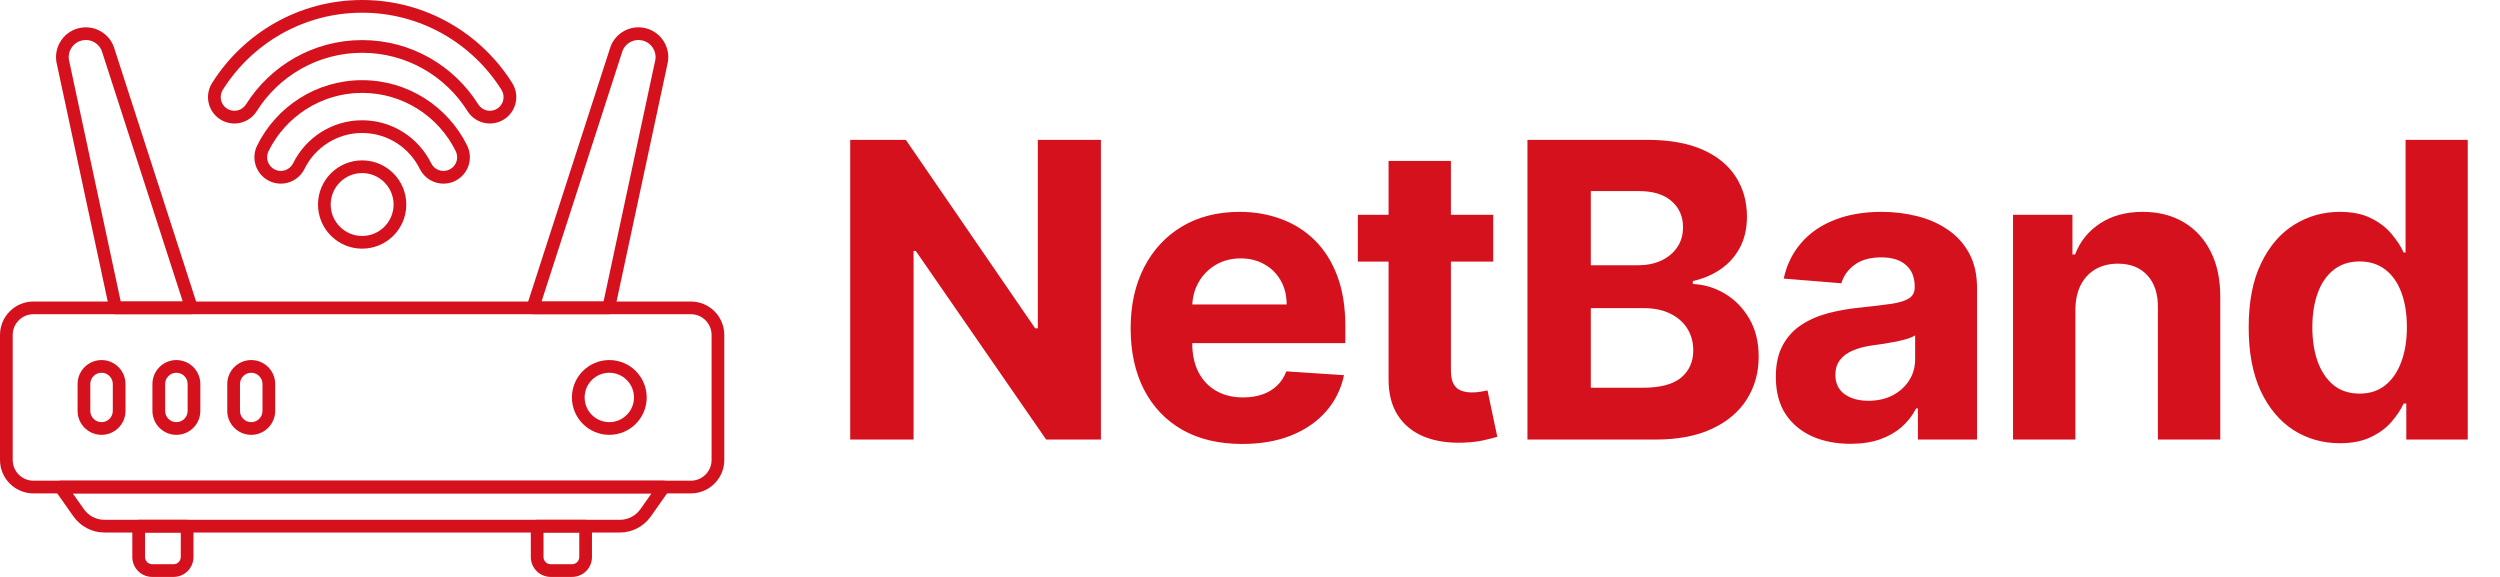
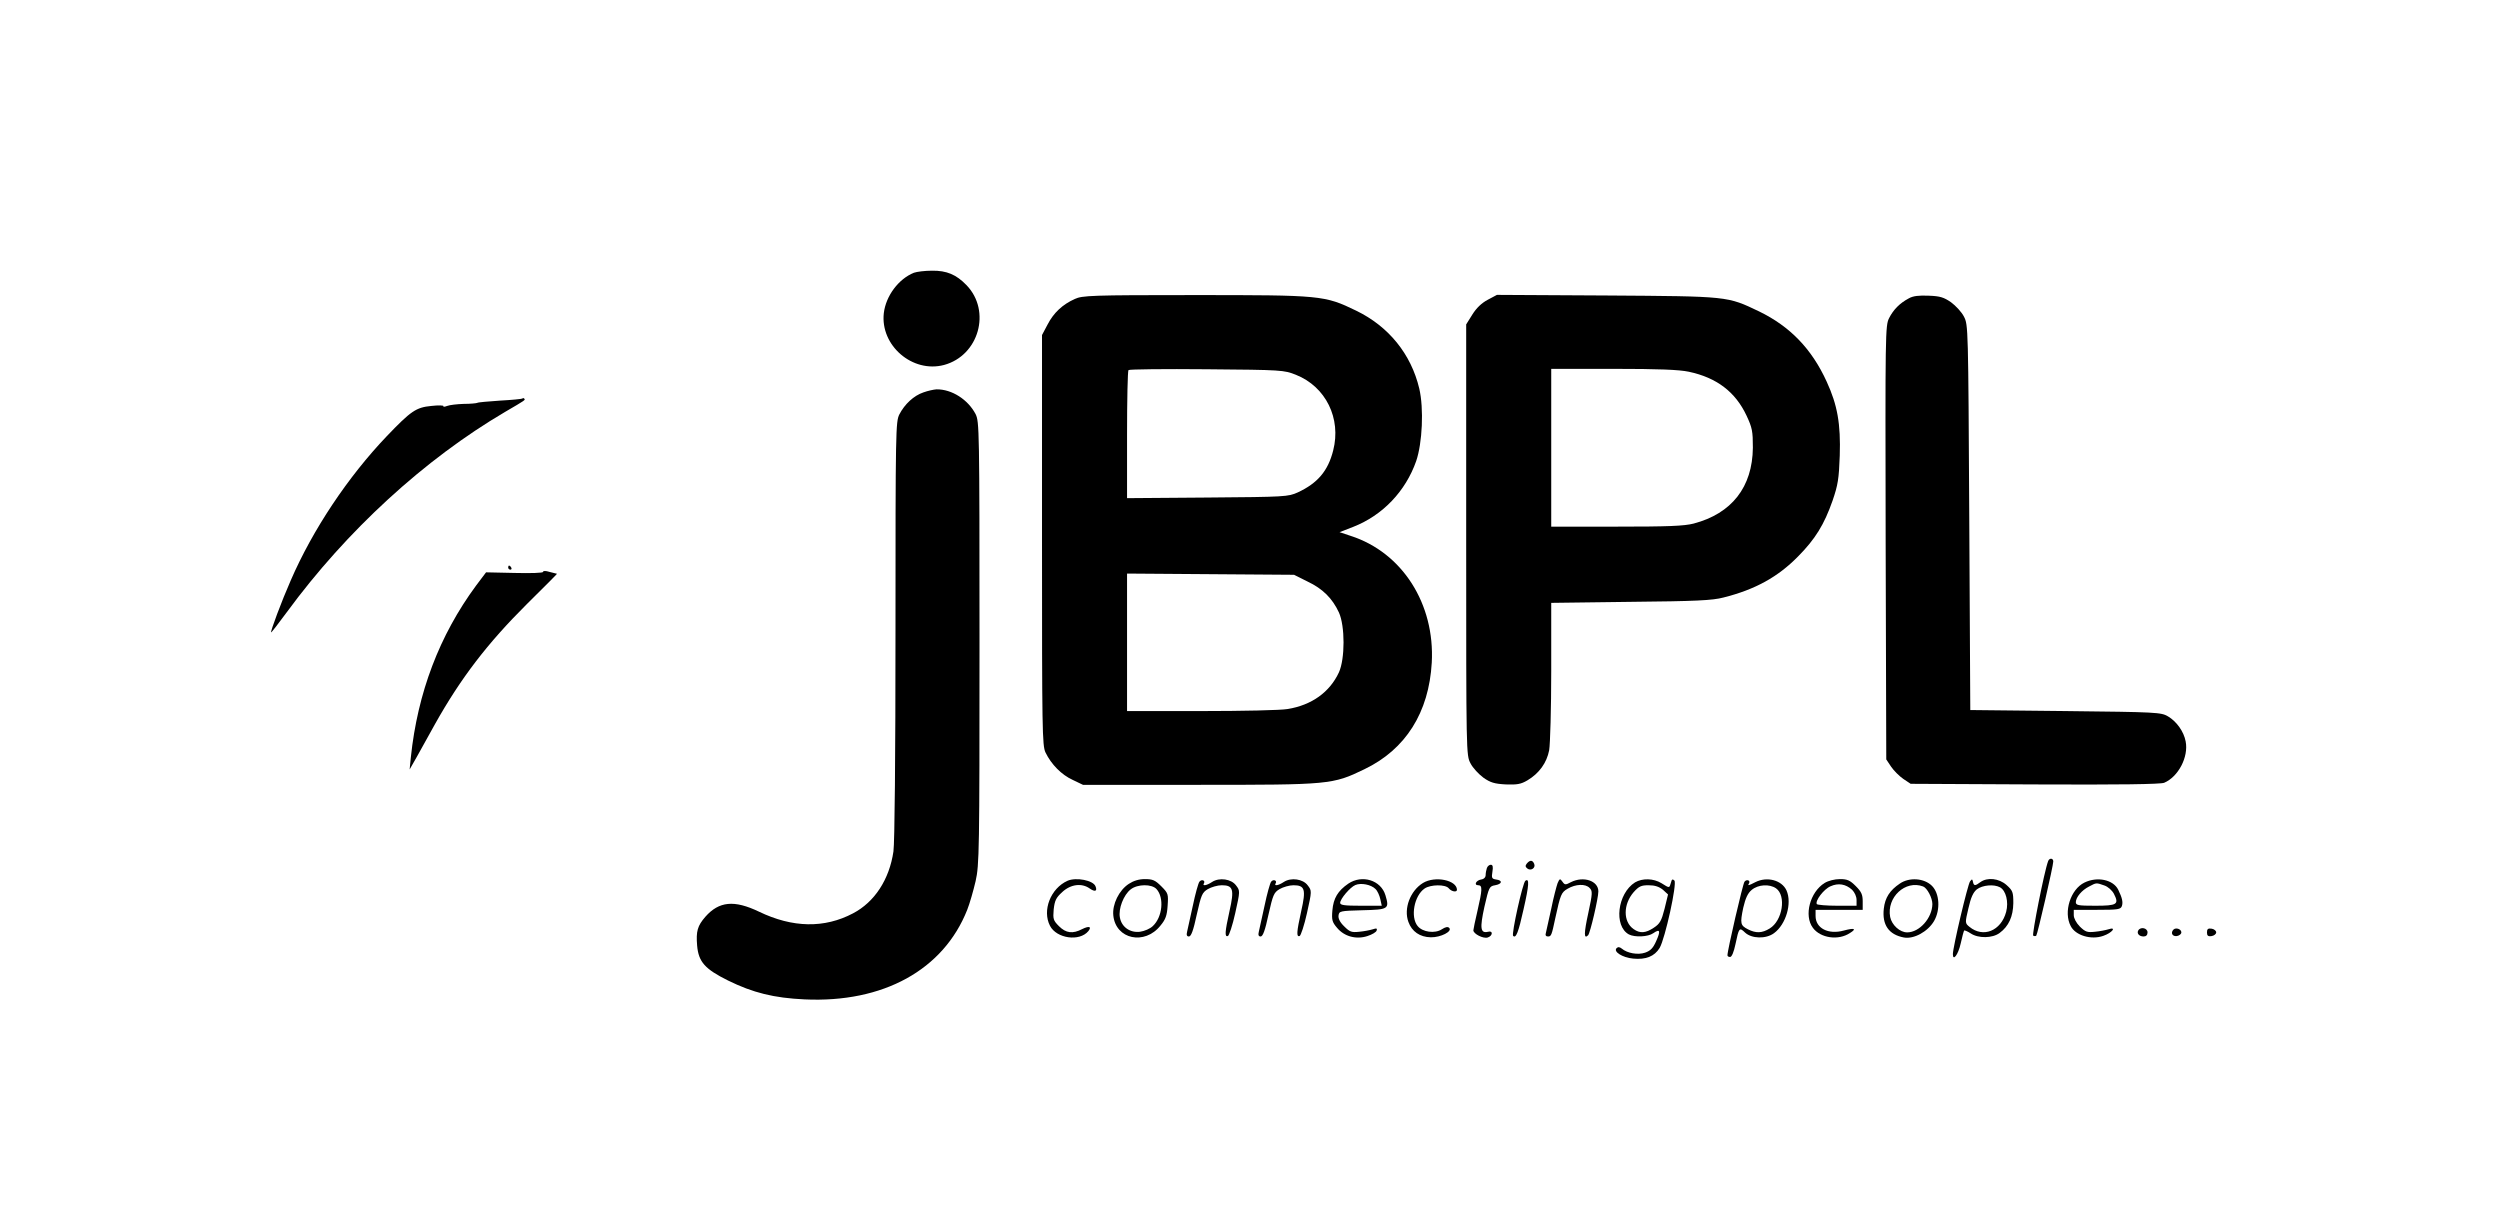
- <svg xmlns="http://www.w3.org/2000/svg" width="182" height="42" viewBox="0 0 182 42" fill="none">
-   <path d="M80.146 10.182V32H76.161L66.669 18.268H66.509V32H61.896V10.182H65.945L75.362 23.903H75.554V10.182H80.146ZM90.429 32.32C88.746 32.32 87.297 31.979 86.082 31.297C84.875 30.608 83.945 29.635 83.291 28.378C82.638 27.114 82.311 25.619 82.311 23.893C82.311 22.209 82.638 20.732 83.291 19.461C83.945 18.19 84.864 17.199 86.05 16.489C87.244 15.778 88.643 15.423 90.248 15.423C91.328 15.423 92.332 15.597 93.263 15.945C94.2 16.286 95.017 16.801 95.713 17.49C96.416 18.179 96.963 19.046 97.354 20.09C97.744 21.126 97.94 22.341 97.94 23.733V24.979H84.122V22.167H93.668C93.668 21.514 93.526 20.935 93.242 20.43C92.957 19.926 92.563 19.532 92.059 19.248C91.562 18.957 90.983 18.811 90.323 18.811C89.634 18.811 89.023 18.971 88.49 19.291C87.965 19.603 87.553 20.026 87.254 20.558C86.956 21.084 86.803 21.67 86.796 22.316V24.99C86.796 25.8 86.945 26.499 87.244 27.089C87.549 27.678 87.979 28.133 88.533 28.452C89.087 28.772 89.744 28.932 90.504 28.932C91.008 28.932 91.469 28.861 91.888 28.719C92.308 28.577 92.666 28.364 92.965 28.079C93.263 27.796 93.49 27.447 93.646 27.035L97.844 27.312C97.631 28.321 97.194 29.202 96.533 29.954C95.88 30.7 95.035 31.283 93.998 31.702C92.968 32.114 91.778 32.32 90.429 32.32ZM108.705 15.636V19.046H98.851V15.636H108.705ZM101.088 11.716H105.626V26.972C105.626 27.391 105.69 27.717 105.818 27.952C105.946 28.179 106.123 28.339 106.351 28.431C106.585 28.523 106.855 28.57 107.16 28.57C107.373 28.57 107.587 28.552 107.8 28.516C108.013 28.474 108.176 28.442 108.29 28.421L109.003 31.798C108.776 31.869 108.457 31.95 108.045 32.043C107.633 32.142 107.132 32.202 106.543 32.224C105.449 32.266 104.49 32.121 103.666 31.787C102.849 31.453 102.214 30.935 101.759 30.232C101.305 29.528 101.081 28.641 101.088 27.568V11.716ZM111.198 32V10.182H119.934C121.539 10.182 122.878 10.42 123.95 10.896C125.023 11.371 125.829 12.032 126.369 12.877C126.908 13.715 127.178 14.681 127.178 15.775C127.178 16.627 127.008 17.376 126.667 18.023C126.326 18.662 125.857 19.188 125.261 19.599C124.671 20.004 123.997 20.292 123.237 20.462V20.675C124.068 20.711 124.845 20.945 125.57 21.379C126.301 21.812 126.894 22.419 127.349 23.2C127.803 23.974 128.031 24.898 128.031 25.97C128.031 27.128 127.743 28.161 127.168 29.07C126.6 29.972 125.758 30.686 124.643 31.212C123.528 31.737 122.154 32 120.52 32H111.198ZM115.811 28.229H119.572C120.857 28.229 121.795 27.984 122.384 27.494C122.974 26.996 123.269 26.336 123.269 25.512C123.269 24.908 123.123 24.376 122.832 23.914C122.541 23.452 122.125 23.09 121.585 22.827C121.053 22.565 120.417 22.433 119.678 22.433H115.811V28.229ZM115.811 19.312H119.231C119.863 19.312 120.424 19.202 120.914 18.982C121.411 18.754 121.802 18.435 122.086 18.023C122.377 17.611 122.523 17.117 122.523 16.542C122.523 15.754 122.242 15.118 121.681 14.635C121.127 14.152 120.339 13.911 119.316 13.911H115.811V19.312ZM134.713 32.309C133.669 32.309 132.739 32.128 131.922 31.766C131.105 31.396 130.459 30.853 129.983 30.136C129.514 29.411 129.28 28.509 129.28 27.43C129.28 26.521 129.447 25.757 129.781 25.139C130.114 24.521 130.569 24.024 131.144 23.648C131.72 23.271 132.373 22.987 133.105 22.796C133.843 22.604 134.617 22.469 135.427 22.391C136.379 22.291 137.146 22.199 137.728 22.114C138.311 22.021 138.733 21.886 138.996 21.709C139.259 21.531 139.39 21.268 139.39 20.921V20.857C139.39 20.182 139.177 19.66 138.751 19.291C138.332 18.921 137.735 18.736 136.961 18.736C136.144 18.736 135.494 18.918 135.012 19.28C134.529 19.635 134.209 20.082 134.053 20.622L129.855 20.281C130.068 19.287 130.487 18.428 131.112 17.703C131.737 16.972 132.543 16.41 133.531 16.02C134.525 15.622 135.676 15.423 136.982 15.423C137.891 15.423 138.762 15.53 139.592 15.743C140.431 15.956 141.173 16.286 141.819 16.734C142.472 17.181 142.987 17.756 143.364 18.459C143.74 19.155 143.928 19.99 143.928 20.963V32H139.624V29.731H139.497C139.234 30.242 138.882 30.693 138.442 31.084C138.002 31.467 137.472 31.769 136.855 31.989C136.237 32.202 135.523 32.309 134.713 32.309ZM136.013 29.177C136.681 29.177 137.27 29.046 137.781 28.783C138.293 28.513 138.694 28.151 138.985 27.696C139.276 27.241 139.422 26.727 139.422 26.151V24.415C139.28 24.507 139.085 24.592 138.836 24.671C138.595 24.741 138.321 24.809 138.016 24.873C137.71 24.93 137.405 24.983 137.1 25.033C136.794 25.075 136.517 25.114 136.269 25.15C135.736 25.228 135.271 25.352 134.873 25.523C134.475 25.693 134.166 25.924 133.946 26.215C133.726 26.499 133.616 26.854 133.616 27.28C133.616 27.898 133.84 28.371 134.287 28.697C134.742 29.017 135.317 29.177 136.013 29.177ZM151.088 22.54V32H146.549V15.636H150.875V18.523H151.066C151.429 17.572 152.036 16.819 152.888 16.265C153.74 15.704 154.774 15.423 155.988 15.423C157.125 15.423 158.115 15.672 158.961 16.169C159.806 16.666 160.463 17.376 160.931 18.3C161.4 19.216 161.635 20.31 161.635 21.581V32H157.096V22.391C157.103 21.389 156.848 20.608 156.329 20.047C155.811 19.479 155.097 19.195 154.188 19.195C153.577 19.195 153.037 19.326 152.569 19.589C152.107 19.852 151.745 20.235 151.482 20.739C151.226 21.236 151.095 21.837 151.088 22.54ZM170.341 32.266C169.098 32.266 167.973 31.947 166.964 31.308C165.963 30.661 165.167 29.713 164.578 28.463C163.995 27.206 163.704 25.665 163.704 23.84C163.704 21.965 164.006 20.405 164.61 19.163C165.213 17.913 166.016 16.979 167.017 16.361C168.026 15.736 169.13 15.423 170.331 15.423C171.247 15.423 172.01 15.579 172.621 15.892C173.239 16.197 173.736 16.581 174.113 17.043C174.496 17.497 174.787 17.945 174.986 18.385H175.125V10.182H179.652V32H175.178V29.379H174.986C174.773 29.834 174.471 30.285 174.081 30.732C173.697 31.173 173.196 31.538 172.579 31.829C171.968 32.121 171.222 32.266 170.341 32.266ZM171.78 28.655C172.511 28.655 173.129 28.456 173.633 28.058C174.145 27.653 174.535 27.089 174.805 26.364C175.082 25.64 175.221 24.791 175.221 23.818C175.221 22.845 175.086 22 174.816 21.283C174.546 20.565 174.155 20.011 173.644 19.621C173.132 19.23 172.511 19.035 171.78 19.035C171.034 19.035 170.405 19.237 169.894 19.642C169.382 20.047 168.995 20.608 168.733 21.325C168.47 22.043 168.338 22.874 168.338 23.818C168.338 24.77 168.47 25.611 168.733 26.343C169.003 27.067 169.39 27.636 169.894 28.048C170.405 28.452 171.034 28.655 171.78 28.655Z" fill="#D6111E" />
-   <path fill-rule="evenodd" clip-rule="evenodd" d="M52.728 24.384C52.728 23.04 51.638 21.95 50.293 21.95H2.435C1.09 21.95 0 23.04 0 24.384V33.484C0 34.829 1.09 35.919 2.435 35.919H50.293C51.638 35.919 52.728 34.829 52.728 33.484V24.384ZM51.803 24.384V33.484C51.803 34.318 51.127 34.994 50.293 34.994H2.435C1.601 34.994 0.925 34.318 0.925 33.485V24.384C0.925 23.551 1.601 22.875 2.435 22.875H50.293C51.127 22.875 51.803 23.551 51.803 24.384Z" fill="#D6111E" />
-   <path fill-rule="evenodd" clip-rule="evenodd" d="M48.699 35.723C48.799 35.582 48.811 35.397 48.732 35.244C48.652 35.09 48.494 34.994 48.321 34.994H4.407C4.234 34.994 4.076 35.09 3.996 35.244C3.917 35.397 3.929 35.582 4.029 35.723C4.029 35.723 4.767 36.772 5.348 37.596C5.864 38.33 6.706 38.767 7.603 38.767H45.125C46.022 38.767 46.864 38.33 47.38 37.596C47.961 36.772 48.699 35.723 48.699 35.723ZM47.43 35.919L46.624 37.063C46.281 37.551 45.721 37.842 45.125 37.842H7.603C7.006 37.842 6.447 37.551 6.104 37.063L5.298 35.919H47.43Z" fill="#D6111E" />
-   <path fill-rule="evenodd" clip-rule="evenodd" d="M7.392 26.212C6.43 26.212 5.648 26.994 5.648 27.956V29.912C5.648 30.875 6.43 31.657 7.392 31.657C8.355 31.657 9.136 30.875 9.136 29.912V27.956C9.136 26.994 8.355 26.212 7.392 26.212ZM7.392 27.137C7.844 27.137 8.212 27.504 8.212 27.956V29.912C8.212 30.365 7.844 30.732 7.392 30.732C6.94 30.732 6.573 30.365 6.573 29.912V27.956C6.573 27.504 6.94 27.137 7.392 27.137Z" fill="#D6111E" />
-   <path fill-rule="evenodd" clip-rule="evenodd" d="M12.841 26.212C11.878 26.212 11.097 26.994 11.097 27.956V29.912C11.097 30.875 11.878 31.657 12.841 31.657C13.804 31.657 14.585 30.875 14.585 29.912V27.956C14.585 26.994 13.804 26.212 12.841 26.212ZM12.841 27.137C13.293 27.137 13.66 27.504 13.66 27.956V29.912C13.66 30.365 13.293 30.732 12.841 30.732C12.389 30.732 12.022 30.365 12.022 29.912V27.956C12.022 27.504 12.389 27.137 12.841 27.137Z" fill="#D6111E" />
-   <path fill-rule="evenodd" clip-rule="evenodd" d="M18.29 26.212C17.327 26.212 16.545 26.994 16.545 27.956V29.912C16.545 30.875 17.327 31.657 18.29 31.657C19.252 31.657 20.034 30.875 20.034 29.912V27.956C20.034 26.994 19.252 26.212 18.29 26.212ZM18.29 27.137C18.742 27.137 19.109 27.504 19.109 27.956V29.912C19.109 30.365 18.742 30.732 18.29 30.732C17.837 30.732 17.471 30.365 17.471 29.912V27.956C17.471 27.504 17.837 27.137 18.29 27.137Z" fill="#D6111E" />
-   <path fill-rule="evenodd" clip-rule="evenodd" d="M44.358 26.212C42.855 26.212 41.636 27.432 41.636 28.934C41.636 30.437 42.855 31.657 44.358 31.657C45.86 31.657 47.08 30.437 47.08 28.934C47.08 27.432 45.86 26.212 44.358 26.212ZM44.358 27.137C45.349 27.137 46.155 27.943 46.155 28.934C46.155 29.926 45.349 30.732 44.358 30.732C43.366 30.732 42.561 29.926 42.561 28.934C42.561 27.943 43.366 27.137 44.358 27.137Z" fill="#D6111E" />
-   <path fill-rule="evenodd" clip-rule="evenodd" d="M14.085 38.304C14.085 38.049 13.878 37.842 13.622 37.842H10.095C9.84 37.842 9.632 38.049 9.632 38.304V40.551C9.632 40.936 9.785 41.304 10.057 41.576C10.328 41.847 10.697 42 11.081 42H12.636C13.021 42 13.389 41.847 13.661 41.576C13.932 41.304 14.085 40.936 14.085 40.551C14.085 39.6 14.085 38.304 14.085 38.304ZM13.16 38.767V40.551C13.16 40.69 13.105 40.823 13.007 40.922C12.908 41.02 12.775 41.075 12.636 41.075H11.081C10.942 41.075 10.809 41.02 10.711 40.922C10.613 40.823 10.558 40.69 10.558 40.551V38.767H13.16Z" fill="#D6111E" />
-   <path fill-rule="evenodd" clip-rule="evenodd" d="M43.096 38.304C43.096 38.049 42.889 37.842 42.633 37.842H39.105C38.85 37.842 38.643 38.049 38.643 38.304V40.551C38.643 40.936 38.796 41.304 39.067 41.576C39.339 41.847 39.707 42 40.092 42H41.647C42.031 42 42.4 41.847 42.671 41.576C42.943 41.304 43.096 40.936 43.096 40.551C43.096 39.6 43.096 38.304 43.096 38.304ZM42.17 38.767V40.551C42.17 40.69 42.115 40.823 42.017 40.922C41.919 41.02 41.786 41.075 41.647 41.075H40.092C39.953 41.075 39.82 41.02 39.721 40.922C39.623 40.823 39.568 40.69 39.568 40.551V38.767H42.17Z" fill="#D6111E" />
-   <path fill-rule="evenodd" clip-rule="evenodd" d="M7.963 22.509C8.008 22.722 8.197 22.875 8.415 22.875H13.94C14.088 22.875 14.226 22.804 14.313 22.684C14.401 22.565 14.425 22.411 14.38 22.27L8.343 3.585C8.027 2.435 6.84 1.753 5.687 2.063C4.532 2.372 3.845 3.559 4.15 4.714C4.148 4.708 7.963 22.509 7.963 22.509ZM8.789 21.95L5.051 4.505C5.049 4.497 5.047 4.49 5.045 4.482C4.867 3.818 5.262 3.134 5.926 2.956C6.591 2.778 7.274 3.173 7.452 3.837C7.454 3.845 7.457 3.852 7.459 3.859L13.304 21.95H8.789Z" fill="#D6111E" />
-   <path fill-rule="evenodd" clip-rule="evenodd" d="M38.348 22.27C38.303 22.411 38.327 22.565 38.414 22.684C38.501 22.804 38.641 22.875 38.788 22.875H44.313C44.531 22.875 44.72 22.722 44.765 22.509L48.58 4.708C48.881 3.555 48.194 2.371 47.041 2.062C45.886 1.753 44.697 2.437 44.384 3.59C44.386 3.585 38.348 22.27 38.348 22.27ZM39.424 21.95L45.269 3.859C45.271 3.852 45.273 3.845 45.276 3.837C45.453 3.173 46.137 2.778 46.802 2.956C47.466 3.134 47.861 3.818 47.683 4.482C47.681 4.49 47.679 4.497 47.677 4.505L43.939 21.95H39.424Z" fill="#D6111E" />
-   <path fill-rule="evenodd" clip-rule="evenodd" d="M26.364 11.675C24.59 11.675 23.15 13.115 23.15 14.889C23.15 16.663 24.59 18.103 26.364 18.103C28.138 18.103 29.578 16.663 29.578 14.889C29.578 13.115 28.138 11.675 26.364 11.675ZM26.364 12.6C27.627 12.6 28.653 13.626 28.653 14.889C28.653 16.152 27.627 17.178 26.364 17.178C25.101 17.178 24.075 16.152 24.075 14.889C24.075 13.626 25.101 12.6 26.364 12.6Z" fill="#D6111E" />
-   <path fill-rule="evenodd" clip-rule="evenodd" d="M34.009 10.598C32.62 7.778 29.717 5.837 26.364 5.837C23.011 5.837 20.107 7.778 18.719 10.598C18.25 11.55 18.641 12.702 19.593 13.171C20.546 13.64 21.698 13.248 22.167 12.296C22.929 10.748 24.523 9.681 26.364 9.681C28.205 9.681 29.799 10.748 30.561 12.296C31.03 13.248 32.182 13.64 33.135 13.171C34.087 12.702 34.478 11.55 34.009 10.598ZM33.179 11.007C33.423 11.501 33.22 12.098 32.726 12.341C32.232 12.585 31.634 12.381 31.391 11.888C30.478 10.034 28.569 8.756 26.364 8.756C24.159 8.756 22.25 10.034 21.337 11.888C21.094 12.381 20.496 12.585 20.002 12.341C19.508 12.098 19.305 11.5 19.548 11.007C20.787 8.493 23.375 6.762 26.364 6.762C29.353 6.762 31.941 8.493 33.179 11.007Z" fill="#D6111E" />
-   <path fill-rule="evenodd" clip-rule="evenodd" d="M37.291 6.046C35.009 2.415 30.966 0 26.364 0C21.762 0 17.719 2.415 15.437 6.046C14.873 6.945 15.143 8.132 16.042 8.696C16.941 9.261 18.127 8.99 18.692 8.092C20.295 5.541 23.132 3.844 26.364 3.844C29.596 3.844 32.434 5.541 34.036 8.092C34.601 8.99 35.787 9.261 36.686 8.696C37.584 8.132 37.855 6.945 37.291 6.046ZM36.507 6.539C36.8 7.005 36.66 7.62 36.194 7.913C35.727 8.206 35.112 8.065 34.819 7.599C33.053 4.789 29.925 2.919 26.364 2.919C22.803 2.919 19.675 4.789 17.909 7.599C17.616 8.065 17.001 8.206 16.534 7.913C16.068 7.62 15.928 7.005 16.221 6.539C18.339 3.167 22.092 0.925 26.364 0.925C30.636 0.925 34.389 3.167 36.507 6.539Z" fill="#D6111E" />
+ <svg xmlns="http://www.w3.org/2000/svg" version="1.0" width="1220pt" height="595pt" viewBox="0 0 1220 595" preserveAspectRatio="xMidYMid meet">
+   <g transform="translate(0,595) scale(0.1,-0.1)" fill="#000000" stroke="none">
+     <path d="M4460 4619 c-75 -30 -137 -113 -147 -197 -18 -158 140 -294 294 -253 170 46 231 263 110 389 -50 52 -97 72 -169 71 -35 0 -74 -5 -88 -10z" />
+     <path d="M5245 4491 c-60 -27 -103 -67 -133 -125 l-27 -51 0 -1000 c0 -931 1 -1003 17 -1037 28 -58 78 -109 133 -134 l50 -24 563 0 c642 0 655 1 810 76 202 97 315 277 329 520 16 287 -144 538 -396 619 l-54 18 67 26 c143 56 255 173 307 321 30 88 38 256 15 354 -40 168 -149 303 -308 380 -155 75 -170 76 -790 76 -504 0 -546 -2 -583 -19z m1079 -370 c146 -58 222 -213 182 -369 -25 -100 -76 -160 -173 -205 -47 -21 -59 -22 -440 -25 l-393 -3 0 309 c0 170 3 312 7 316 4 4 176 6 383 4 367 -3 376 -4 434 -27z m57 -1009 c74 -35 121 -82 153 -151 30 -66 30 -226 0 -292 -45 -97 -133 -160 -250 -179 -32 -6 -222 -10 -421 -10 l-363 0 0 336 0 335 408 -3 407 -3 66 -33z" />
+     <path d="M7260 4487 c-30 -16 -55 -40 -75 -72 l-30 -48 0 -1051 c0 -1047 0 -1051 21 -1091 11 -22 40 -53 63 -70 34 -24 54 -30 109 -33 55 -2 74 1 106 20 57 34 94 85 106 147 5 30 10 202 10 386 l0 333 388 5 c317 3 399 7 452 21 156 39 267 101 365 201 84 85 127 155 168 272 26 76 31 106 35 219 5 155 -11 247 -64 362 -73 160 -179 269 -329 342 -157 75 -147 74 -745 78 l-535 3 -45 -24z m981 -351 c137 -29 228 -99 282 -214 28 -60 31 -76 31 -157 -2 -192 -103 -321 -289 -370 -47 -12 -124 -15 -377 -15 l-318 0 0 385 0 385 303 0 c221 0 320 -4 368 -14z" />
+     <path d="M9315 4494 c-45 -24 -75 -55 -96 -96 -19 -37 -19 -70 -17 -1096 l3 -1058 24 -36 c13 -19 40 -46 59 -59 l36 -24 605 -3 c420 -2 614 1 632 8 69 29 120 126 105 202 -9 48 -44 97 -86 122 -34 20 -54 21 -500 26 l-465 5 -5 940 c-5 929 -5 940 -26 980 -11 22 -40 53 -63 70 -35 24 -53 30 -109 32 -48 2 -76 -1 -97 -13z" />
+     <path d="M4506 4035 c-47 -16 -91 -57 -117 -107 -18 -36 -19 -73 -19 -1050 0 -626 -4 -1040 -10 -1083 -20 -137 -92 -247 -197 -302 -140 -74 -295 -71 -459 8 -121 58 -195 51 -262 -25 -38 -44 -46 -70 -40 -141 7 -79 38 -114 151 -170 122 -60 224 -85 373 -92 384 -18 678 144 794 437 12 30 30 93 41 140 18 80 19 144 19 1163 0 1047 -1 1079 -19 1116 -37 71 -116 122 -191 121 -14 -1 -42 -7 -64 -15z" />
+     <path d="M2549 4005 c-3 -2 -52 -7 -109 -10 -57 -4 -107 -8 -111 -11 -4 -2 -33 -5 -66 -5 -32 -1 -68 -5 -81 -10 -13 -5 -21 -5 -18 -1 2 4 -24 5 -59 1 -75 -7 -100 -25 -217 -147 -190 -199 -362 -457 -469 -704 -45 -102 -100 -250 -96 -254 1 -2 36 43 77 99 292 398 672 746 1065 977 101 59 100 58 93 65 -2 3 -7 3 -9 0z" />
+     <path d="M2480 3180 c0 -5 5 -10 11 -10 5 0 7 5 4 10 -3 6 -8 10 -11 10 -2 0 -4 -4 -4 -10z" />
+     <path d="M2650 3159 c0 -5 -59 -7 -139 -5 l-139 3 -49 -65 c-179 -243 -285 -523 -318 -837 l-6 -60 37 65 c20 36 59 106 86 155 126 225 256 395 450 588 82 81 148 147 146 147 -2 0 -18 4 -36 9 -19 6 -32 6 -32 0z" />
+     <path d="M9995 1748 c-19 -50 -80 -360 -73 -364 5 -3 12 -3 15 0 6 6 83 341 83 362 0 17 -19 18 -25 2z" />
+     <path d="M7451 1736 c-8 -10 -8 -16 2 -24 17 -14 42 2 34 22 -8 20 -21 20 -36 2z" />
+     <path d="M7256 1714 c-3 -9 -6 -24 -6 -34 0 -11 -8 -20 -22 -22 -25 -4 -37 -28 -14 -28 21 0 20 -21 -4 -125 -11 -47 -20 -90 -20 -95 0 -17 48 -42 70 -35 25 8 27 35 2 28 -38 -9 -41 17 -18 122 22 96 24 100 52 105 35 6 38 24 5 28 -21 3 -23 8 -18 38 4 24 2 34 -8 34 -7 0 -16 -7 -19 -16z" />
+     <path d="M5210 1652 c-83 -37 -125 -145 -86 -220 32 -62 144 -78 187 -26 18 22 4 27 -30 10 -46 -24 -79 -20 -113 14 -28 28 -30 35 -26 82 5 43 11 57 42 85 41 38 95 45 134 17 26 -18 38 -13 28 11 -11 29 -94 45 -136 27z" />
+     <path d="M5509 1637 c-48 -31 -82 -100 -76 -155 12 -116 153 -146 230 -49 25 30 32 49 35 97 4 57 3 61 -31 95 -30 30 -42 35 -80 35 -29 0 -55 -8 -78 -23z m135 -26 c38 -42 29 -136 -18 -180 -13 -13 -41 -25 -63 -28 -48 -6 -90 23 -98 70 -8 42 18 110 53 137 33 26 103 27 126 1z" />
+     <path d="M5853 1647 c-5 -6 -20 -59 -32 -117 -13 -58 -25 -115 -28 -127 -4 -16 -1 -23 9 -23 11 0 22 31 38 106 22 97 26 108 54 125 17 10 48 19 68 19 56 0 62 -20 38 -126 -23 -104 -24 -127 -8 -122 6 2 23 53 36 112 24 108 24 109 4 135 -23 32 -82 40 -117 17 -27 -18 -49 -21 -40 -7 9 15 -12 22 -22 8z" />
+     <path d="M6203 1647 c-5 -6 -20 -59 -32 -117 -13 -58 -25 -115 -28 -127 -4 -16 -1 -23 9 -23 11 0 22 31 38 106 22 97 26 108 54 125 17 10 48 19 68 19 56 0 62 -20 38 -126 -23 -104 -24 -127 -8 -122 6 2 23 53 36 112 24 108 24 109 4 135 -23 32 -82 40 -117 17 -27 -18 -49 -21 -40 -7 9 15 -12 22 -22 8z" />
+     <path d="M6580 1638 c-51 -35 -73 -71 -78 -131 -4 -46 -1 -57 23 -85 35 -42 93 -58 148 -40 22 7 43 19 45 27 4 11 -1 12 -19 6 -13 -4 -43 -10 -66 -12 -37 -4 -46 -1 -73 26 -21 20 -30 39 -28 53 3 22 7 23 116 26 128 3 133 6 113 73 -22 74 -114 102 -181 57z m132 -26 c10 -9 20 -32 24 -50 l7 -32 -102 0 c-81 0 -101 3 -101 14 0 19 48 76 74 87 28 12 77 2 98 -19z" />
+     <path d="M6944 1641 c-62 -38 -95 -125 -71 -190 17 -47 56 -74 109 -75 49 -1 107 29 90 46 -7 7 -19 4 -36 -7 -34 -22 -94 -14 -118 16 -36 44 -17 148 34 183 29 20 102 21 118 1 13 -16 40 -21 40 -7 -1 47 -107 69 -166 33z" />
+     <path d="M7444 1652 c-13 -8 -69 -261 -60 -269 14 -14 26 17 51 130 27 118 29 153 9 139z" />
+     <path d="M7601 1640 c-5 -14 -20 -70 -31 -125 -12 -55 -24 -108 -26 -117 -4 -12 0 -18 10 -18 16 0 18 5 36 90 25 115 29 125 60 143 39 23 87 25 107 4 15 -15 15 -25 -6 -122 -22 -101 -22 -130 -1 -109 10 10 50 181 50 214 0 52 -73 76 -134 45 -26 -14 -30 -14 -41 2 -12 17 -14 16 -24 -7z" />
+     <path d="M7979 1644 c-86 -54 -105 -213 -30 -254 29 -15 94 -12 119 6 33 23 37 12 14 -39 -15 -34 -28 -47 -54 -56 -35 -12 -87 -3 -114 20 -10 8 -18 9 -25 2 -17 -17 28 -46 81 -51 62 -6 104 11 129 52 27 46 86 315 72 329 -9 9 -13 6 -17 -11 -8 -27 -6 -27 -46 -2 -39 24 -93 25 -129 4z m136 -36 l25 -23 -17 -70 c-15 -59 -23 -73 -52 -92 -40 -27 -68 -29 -99 -7 -52 36 -51 121 0 180 26 29 37 34 73 34 31 0 51 -7 70 -22z" />
+     <path d="M8513 1647 c-8 -10 -84 -338 -83 -359 0 -5 6 -8 13 -8 8 0 18 24 26 62 17 81 19 84 47 57 32 -30 102 -32 141 -3 59 43 89 147 61 209 -23 50 -95 69 -152 40 -33 -17 -39 -19 -31 -6 9 15 -12 22 -22 8z m154 -32 c51 -36 32 -158 -31 -196 -37 -23 -67 -24 -106 -4 -37 19 -39 28 -23 105 11 47 22 71 41 87 32 27 87 30 119 8z" />
+     <path d="M8904 1641 c-71 -44 -102 -159 -57 -219 37 -50 124 -63 181 -25 34 21 22 26 -30 12 -76 -21 -138 11 -138 71 l0 30 115 0 115 0 0 41 c0 33 -6 47 -34 75 -28 28 -41 34 -77 34 -26 0 -57 -8 -75 -19z m134 -33 c13 -13 22 -33 22 -50 l0 -28 -94 0 c-52 0 -97 4 -100 8 -9 16 34 73 67 87 38 17 74 11 105 -17z" />
+     <path d="M9271 1638 c-49 -33 -72 -69 -78 -122 -9 -79 24 -127 98 -141 49 -9 117 29 147 80 32 55 27 135 -10 172 -38 38 -111 43 -157 11z m114 -14 c20 -8 45 -56 45 -86 -1 -68 -63 -138 -123 -138 -36 0 -75 36 -83 75 -18 96 74 182 161 149z" />
+     <path d="M9614 1649 c-11 -13 -84 -322 -84 -355 0 -37 26 -3 38 51 7 33 15 61 17 64 2 2 17 -4 32 -14 37 -25 106 -24 141 2 45 33 66 81 67 146 0 54 -3 61 -33 88 -37 33 -94 39 -128 14 -25 -19 -32 -19 -36 2 -3 14 -5 14 -14 2z m146 -29 c29 -16 43 -71 30 -120 -25 -93 -112 -128 -179 -73 -22 18 -22 19 -5 91 12 53 23 77 41 92 28 21 83 26 113 10z" />
+     <path d="M10172 1643 c-68 -33 -103 -144 -67 -212 23 -46 100 -69 159 -48 44 15 67 46 25 32 -13 -4 -43 -10 -66 -12 -37 -4 -46 -1 -73 25 -18 18 -30 41 -30 56 l0 26 114 0 c103 0 115 2 121 19 6 19 1 40 -18 79 -24 49 -102 66 -165 35z m97 -14 c18 -6 38 -24 47 -41 26 -51 16 -58 -91 -58 -84 0 -95 2 -95 18 1 24 29 58 65 76 36 19 34 19 74 5z" />
+     <path d="M10435 1410 c-9 -15 4 -30 26 -30 12 0 19 7 19 20 0 21 -33 29 -45 10z" />
+     <path d="M10607 1414 c-16 -16 -6 -35 16 -32 12 2 22 10 22 18 0 16 -26 25 -38 14z" />
+     <path d="M10770 1400 c0 -16 5 -21 23 -18 12 2 22 10 22 18 0 8 -10 16 -22 18 -18 3 -23 -2 -23 -18z" />
+   </g>
</svg>
